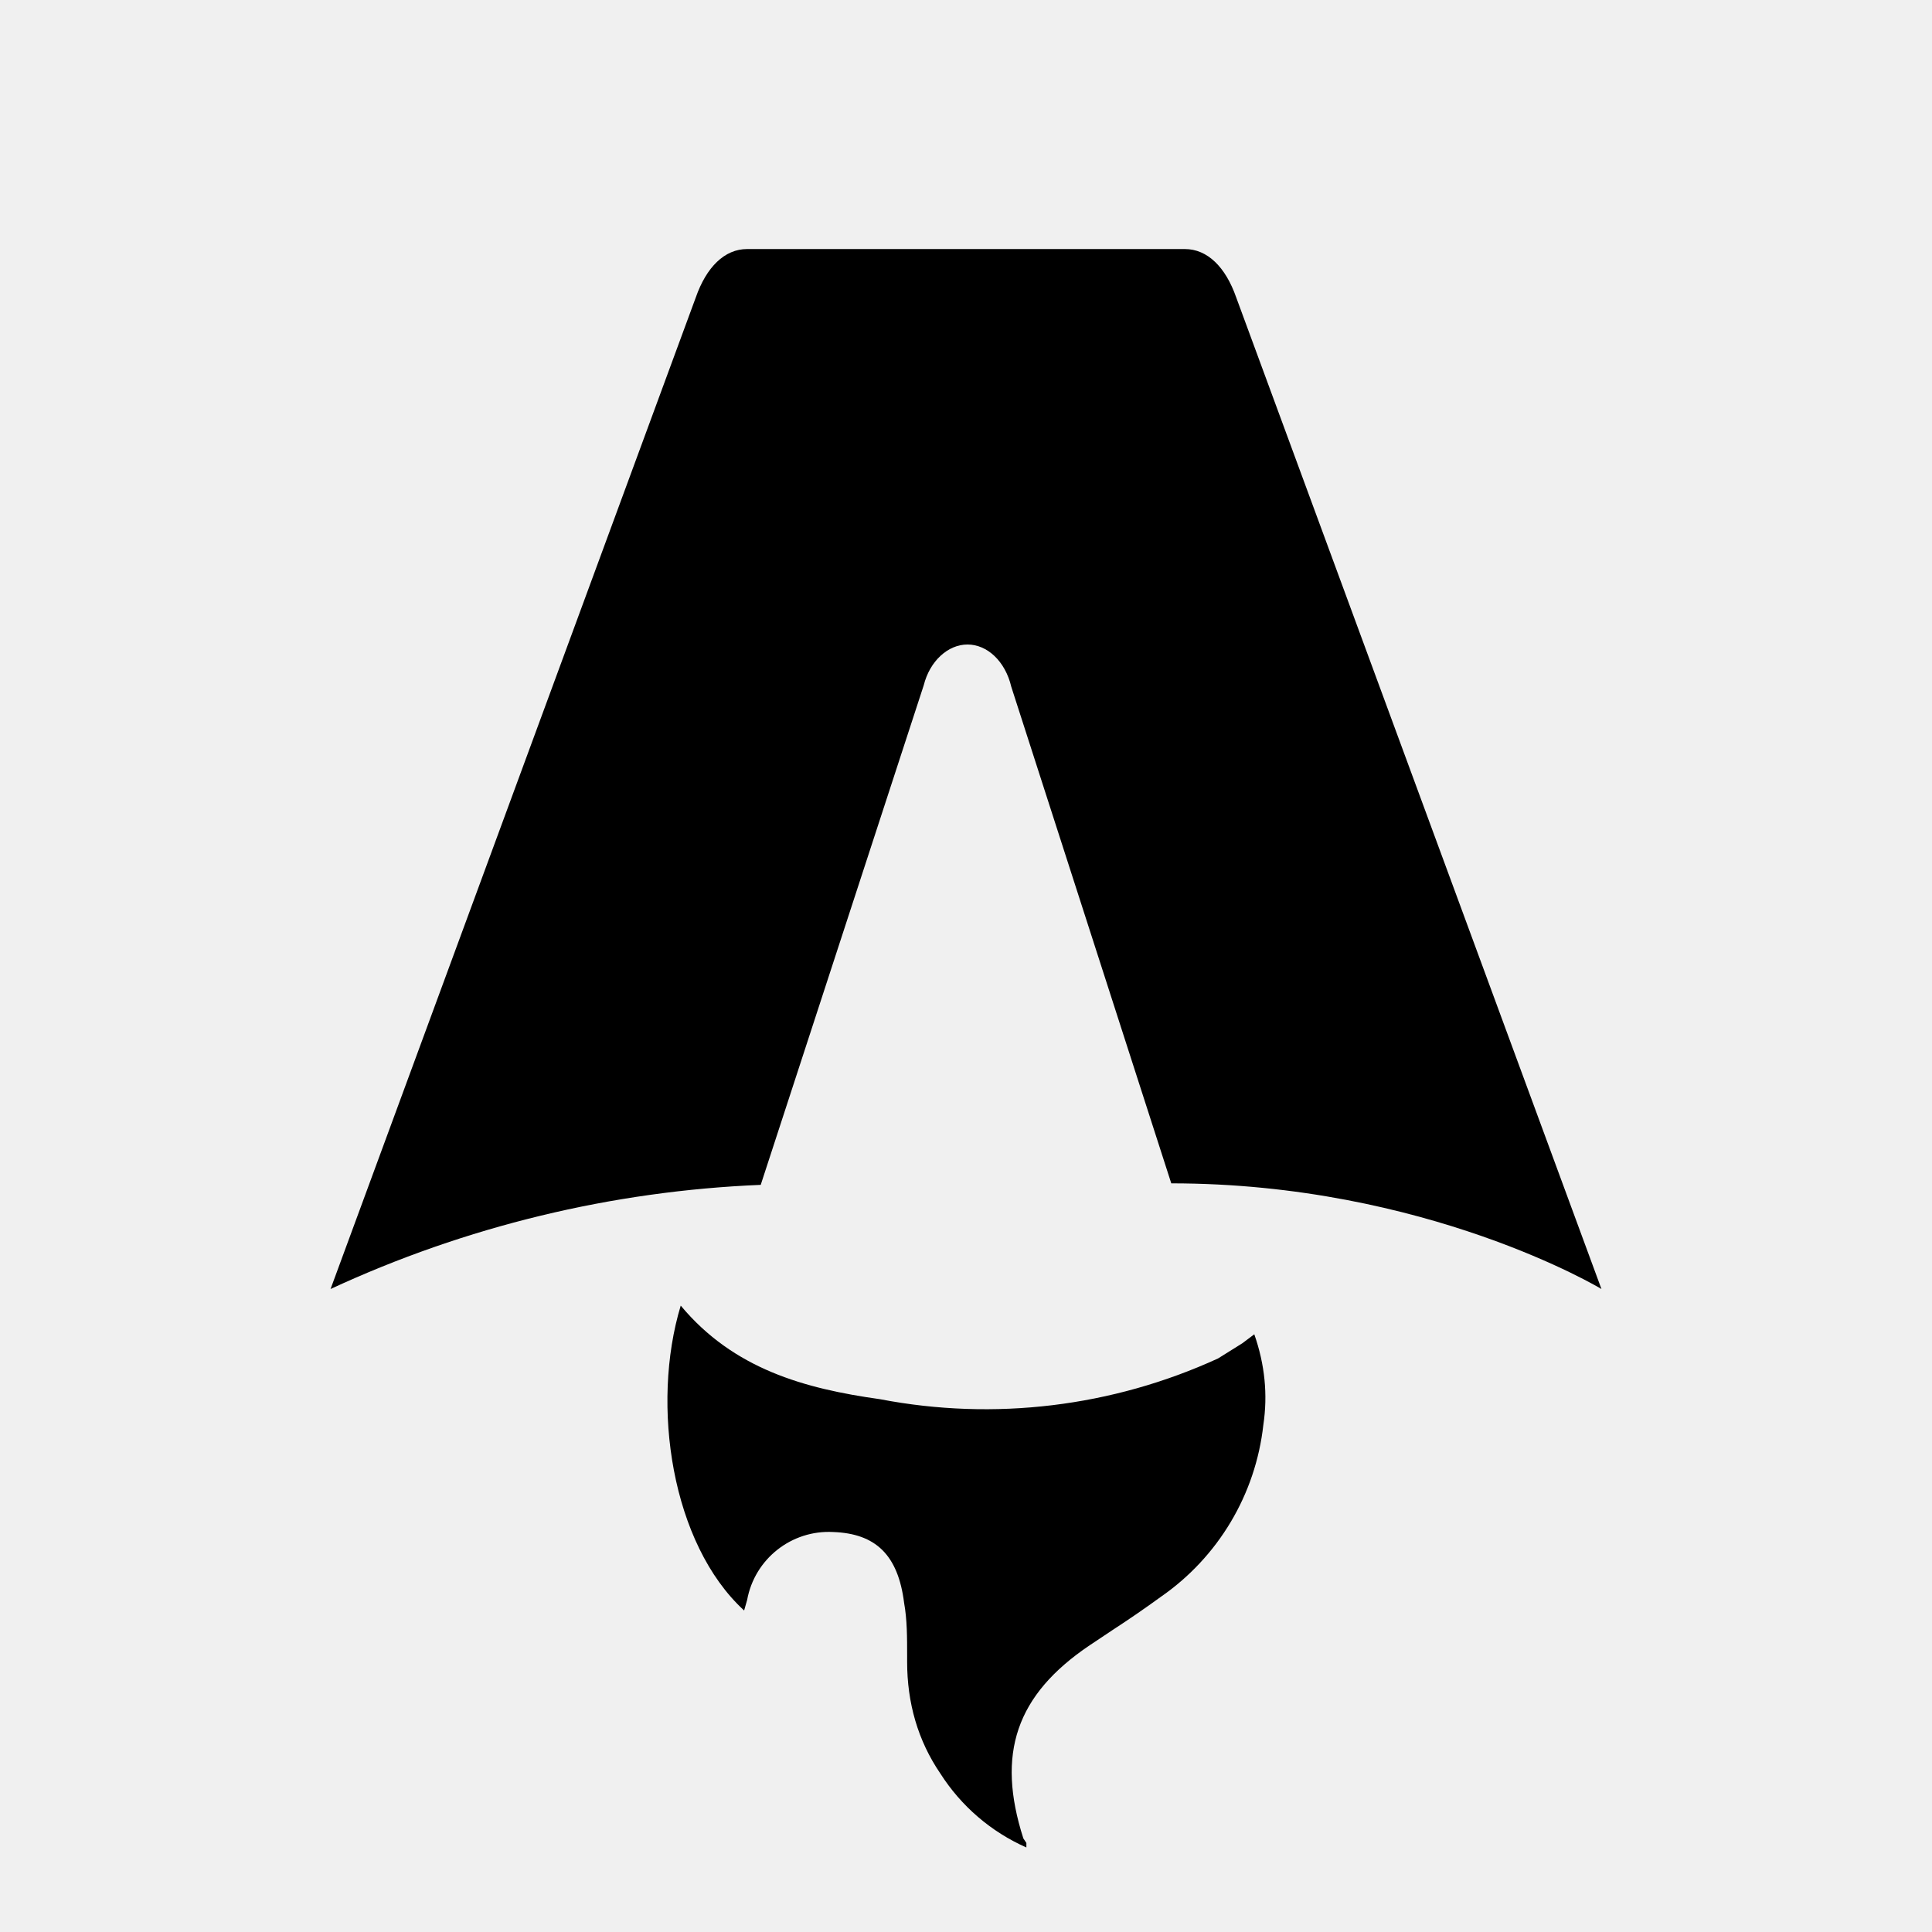
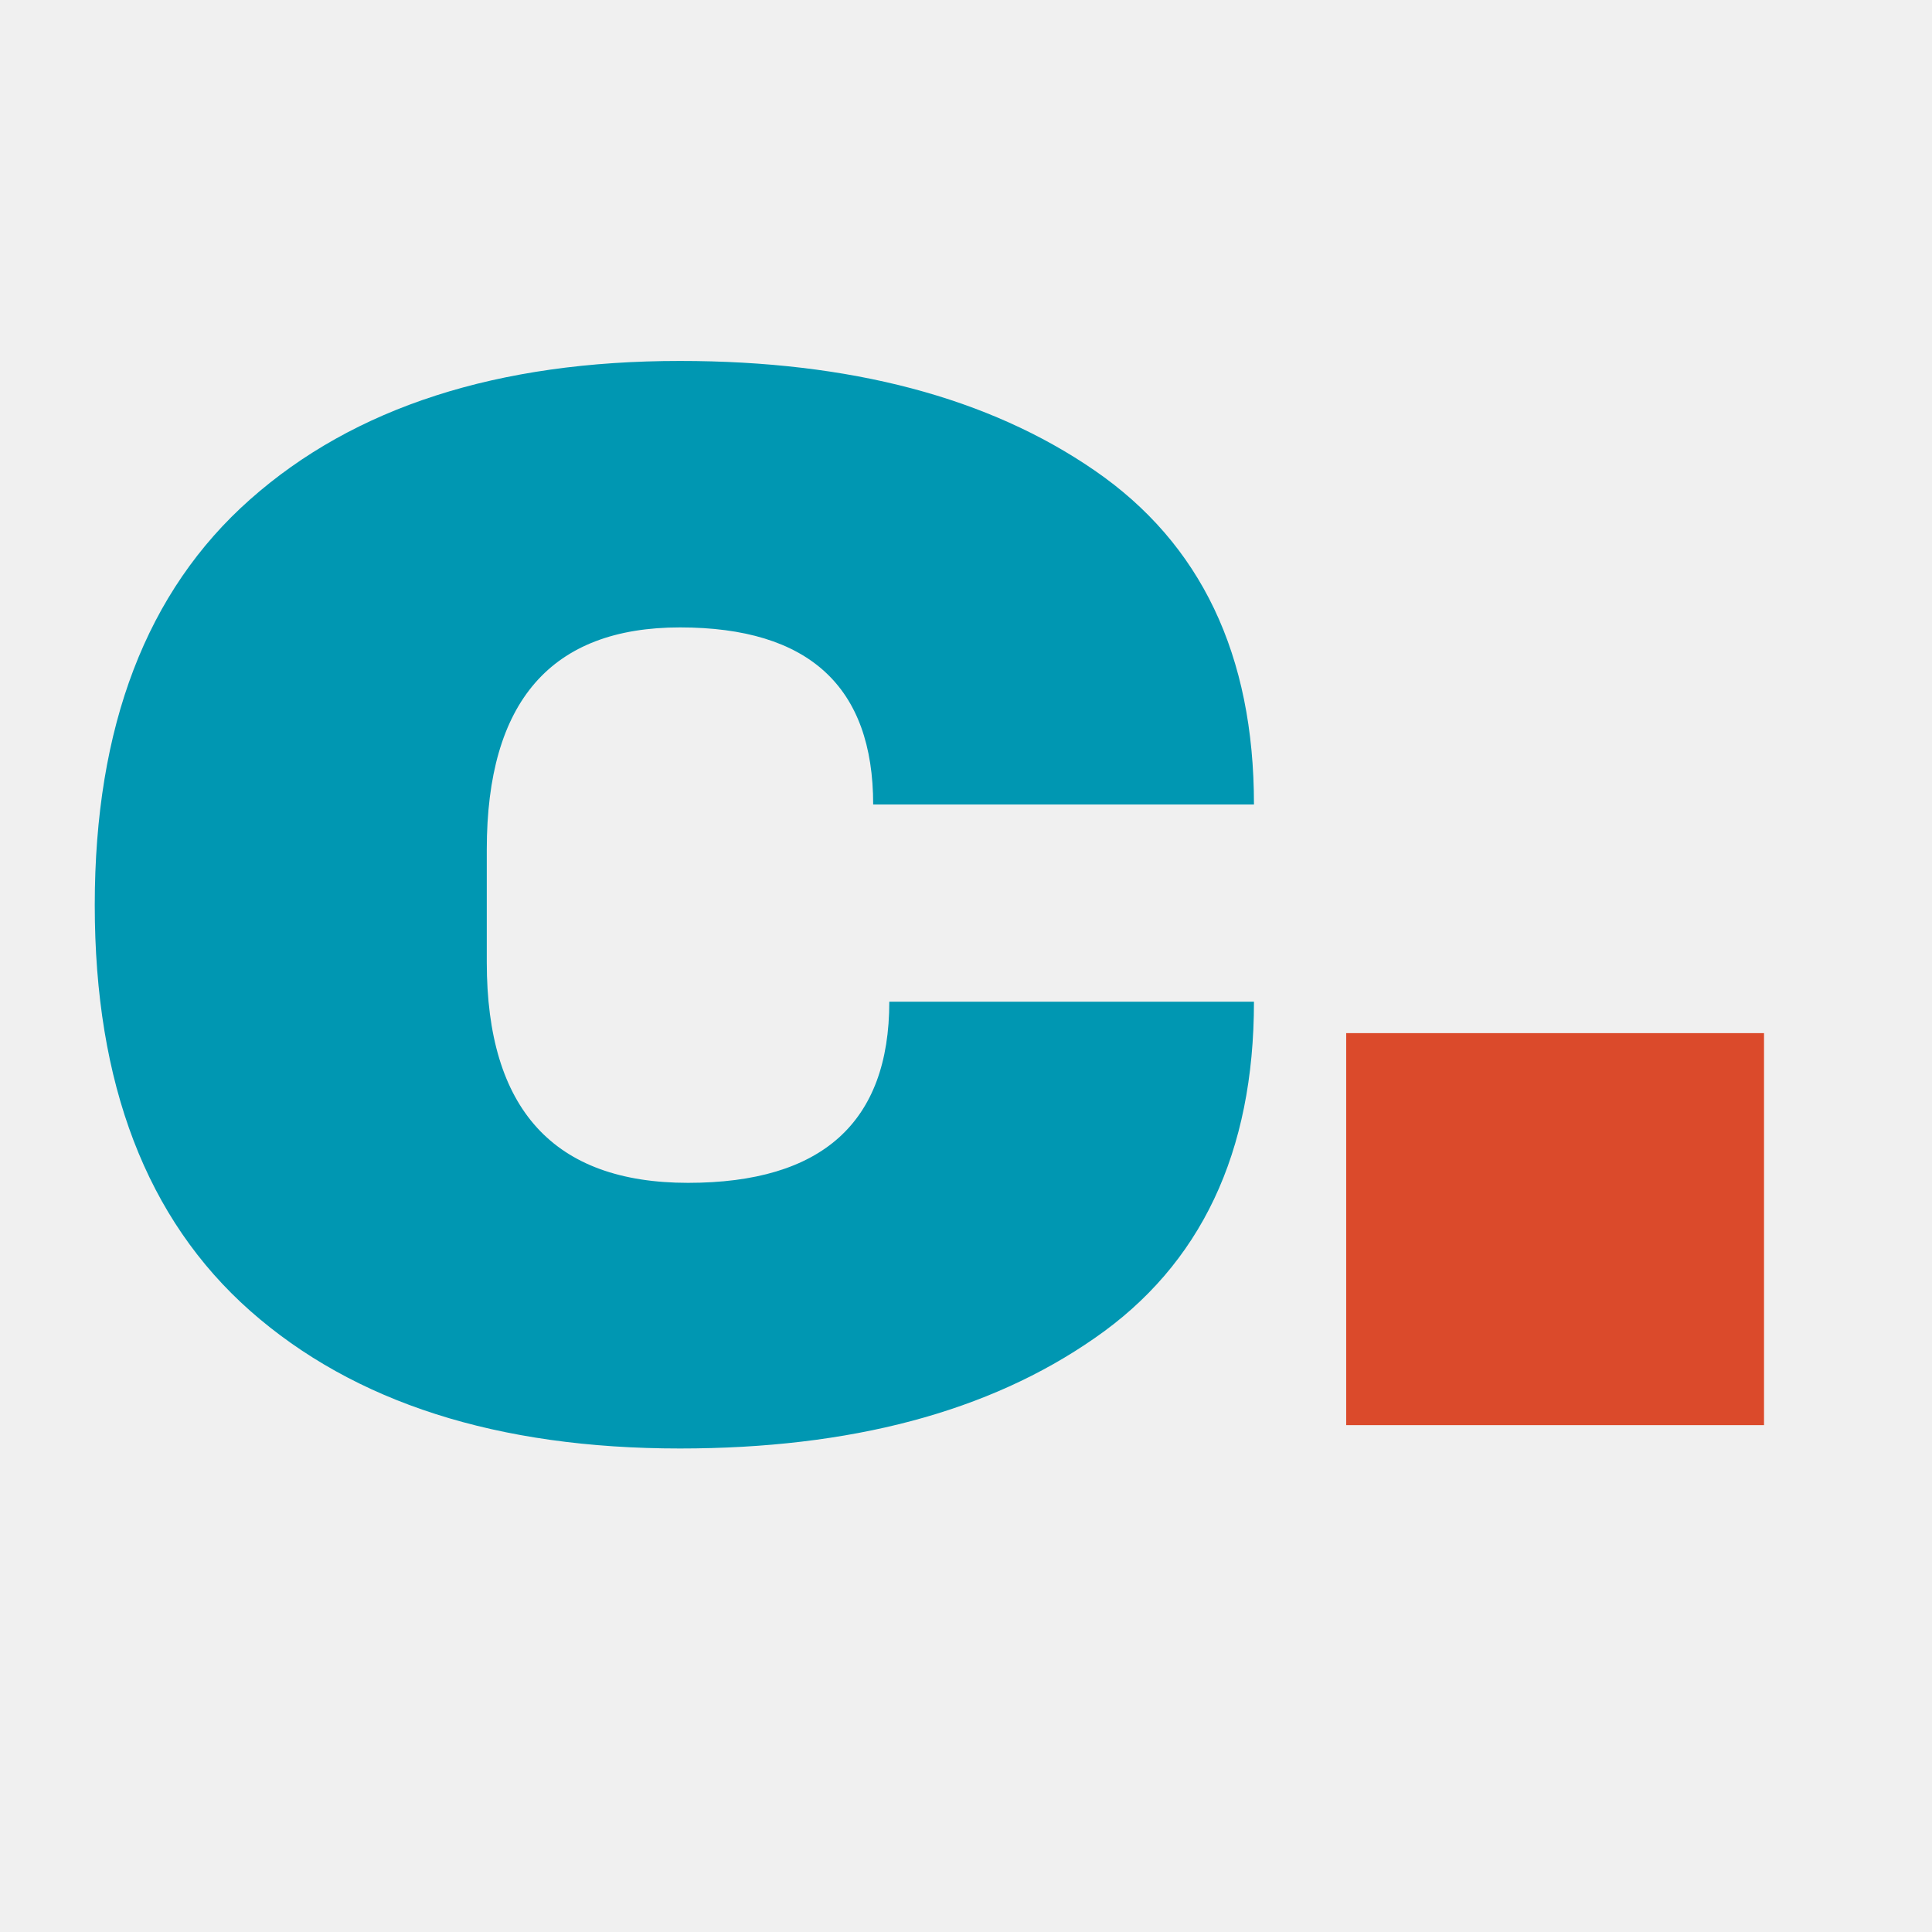
- <svg xmlns="http://www.w3.org/2000/svg" fill="none" viewBox="0 0 128 128">
-   <path d="M50.4 78.5a75.1 75.1 0 0 0-28.5 6.9l24.2-65.7c.7-2 1.9-3.2 3.4-3.2h29c1.5 0 2.7 1.2 3.4 3.2l24.2 65.7s-11.6-7-28.5-7L67 45.5c-.4-1.7-1.6-2.8-2.9-2.8-1.3 0-2.5 1.1-2.9 2.7L50.4 78.5Zm-1.1 28.2Zm-4.2-20.2c-2 6.6-.6 15.8 4.2 20.2a17.5 17.5 0 0 1 .2-.7 5.5 5.5 0 0 1 5.7-4.5c2.8.1 4.3 1.5 4.7 4.7.2 1.1.2 2.3.2 3.5v.4c0 2.7.7 5.2 2.2 7.4a13 13 0 0 0 5.7 4.9v-.3l-.2-.3c-1.8-5.6-.5-9.5 4.4-12.8l1.5-1a73 73 0 0 0 3.2-2.2 16 16 0 0 0 6.8-11.4c.3-2 .1-4-.6-6l-.8.6-1.6 1a37 37 0 0 1-22.4 2.7c-5-.7-9.7-2-13.2-6.2Z" />
-   <style>
-         path { fill: #000; }
-         @media (prefers-color-scheme: dark) {
-             path { fill: #FFF; }
-         }
-     </style>
+ <svg xmlns="http://www.w3.org/2000/svg" width="50" zoomAndPan="magnify" viewBox="0 0 37.5 37.5" height="50" preserveAspectRatio="xMidYMid meet" version="1.0">
+   <defs>
+     <g />
+   </defs>
+   <g fill="#0097b2" fill-opacity="1">
+     <g transform="translate(0.464321, 27.66199)">
+       <g>
+         <path d="M 12.734 -20.656 C 16.047 -20.656 18.727 -19.945 20.781 -18.531 C 22.844 -17.113 23.875 -14.953 23.875 -12.047 L 16.484 -12.047 C 16.484 -14.336 15.234 -15.484 12.734 -15.484 C 10.234 -15.484 8.984 -14.047 8.984 -11.172 L 8.984 -8.984 C 8.984 -6.129 10.285 -4.703 12.891 -4.703 C 15.492 -4.703 16.797 -5.875 16.797 -8.219 L 23.875 -8.219 C 23.875 -5.289 22.844 -3.113 20.781 -1.688 C 18.727 -0.258 16.047 0.453 12.734 0.453 C 9.191 0.453 6.41 -0.438 4.391 -2.219 C 2.379 -4 1.375 -6.625 1.375 -10.094 C 1.375 -13.562 2.379 -16.188 4.391 -17.969 C 6.41 -19.758 9.191 -20.656 12.734 -20.656 Z M 12.734 -20.656 " />
+       </g>
+     </g>
+   </g>
+   <g fill="#db4a2b" fill-opacity="1">
+     <g transform="translate(23.80159, 27.66199)">
+       <g>
+         <path d="M 2.328 0 L 2.328 -7.609 L 10.438 -7.609 L 10.438 0 Z M 2.328 0 " />
+       </g>
+     </g>
+   </g>
</svg>
